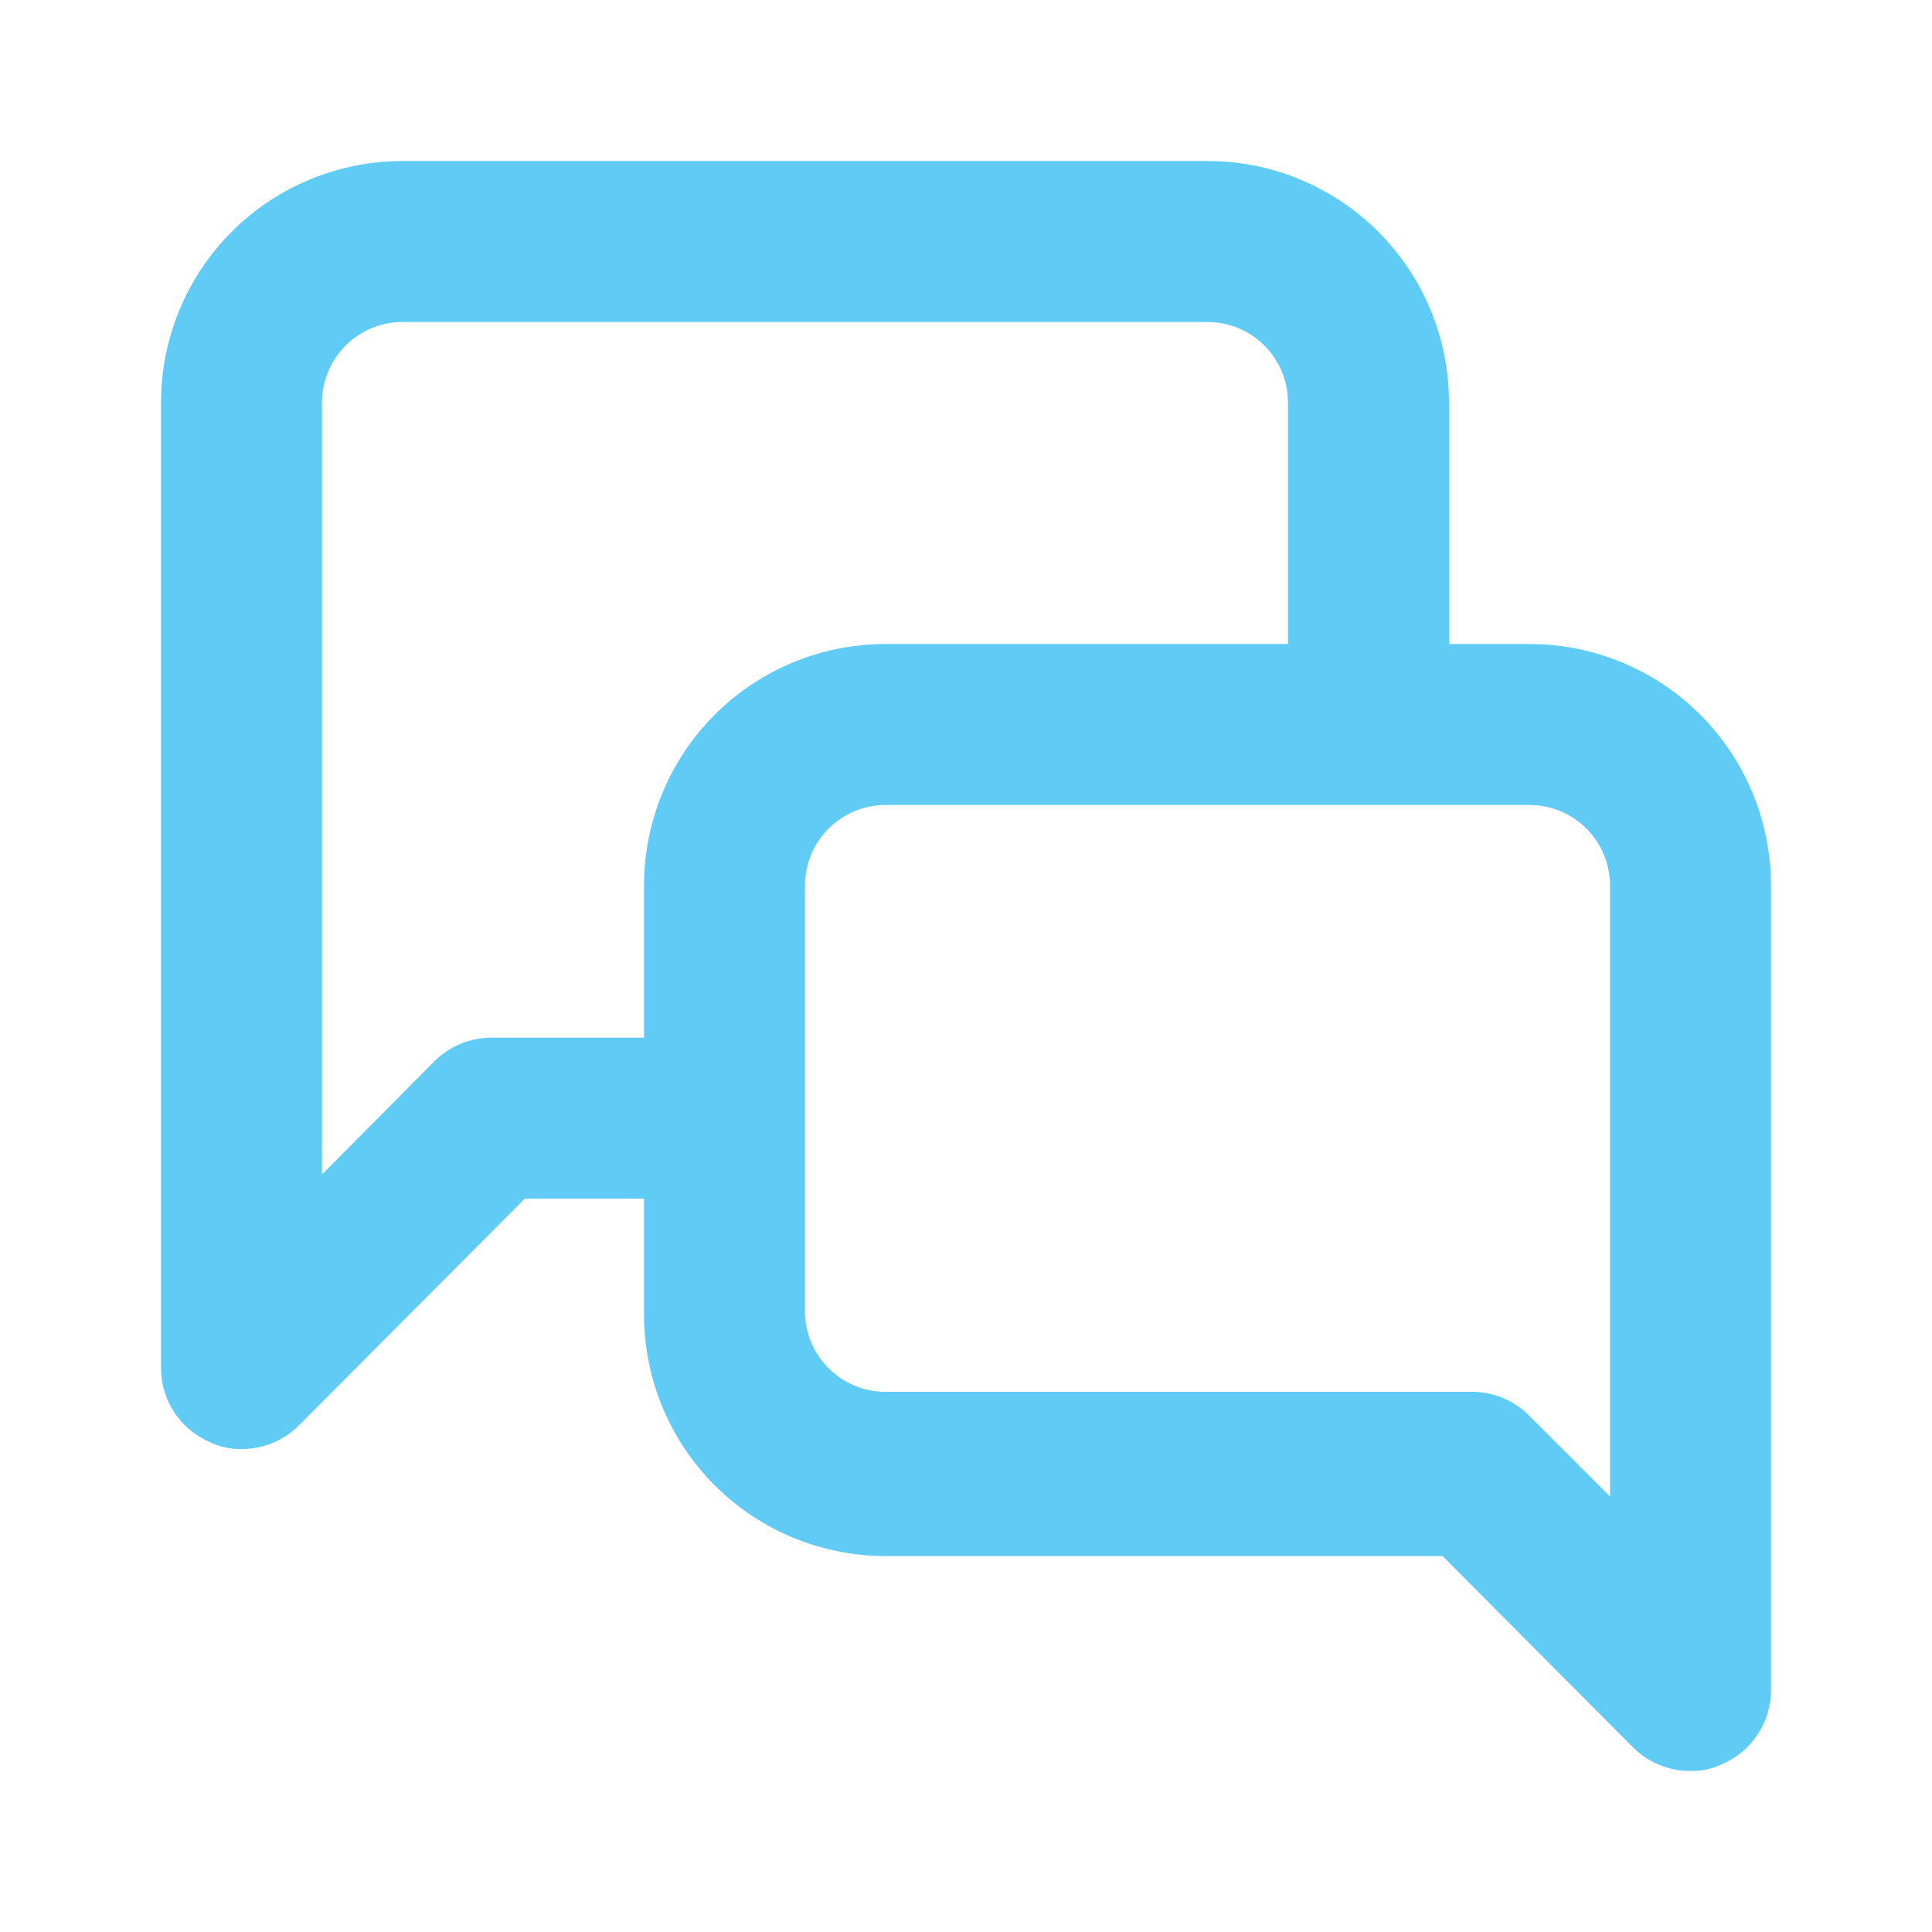
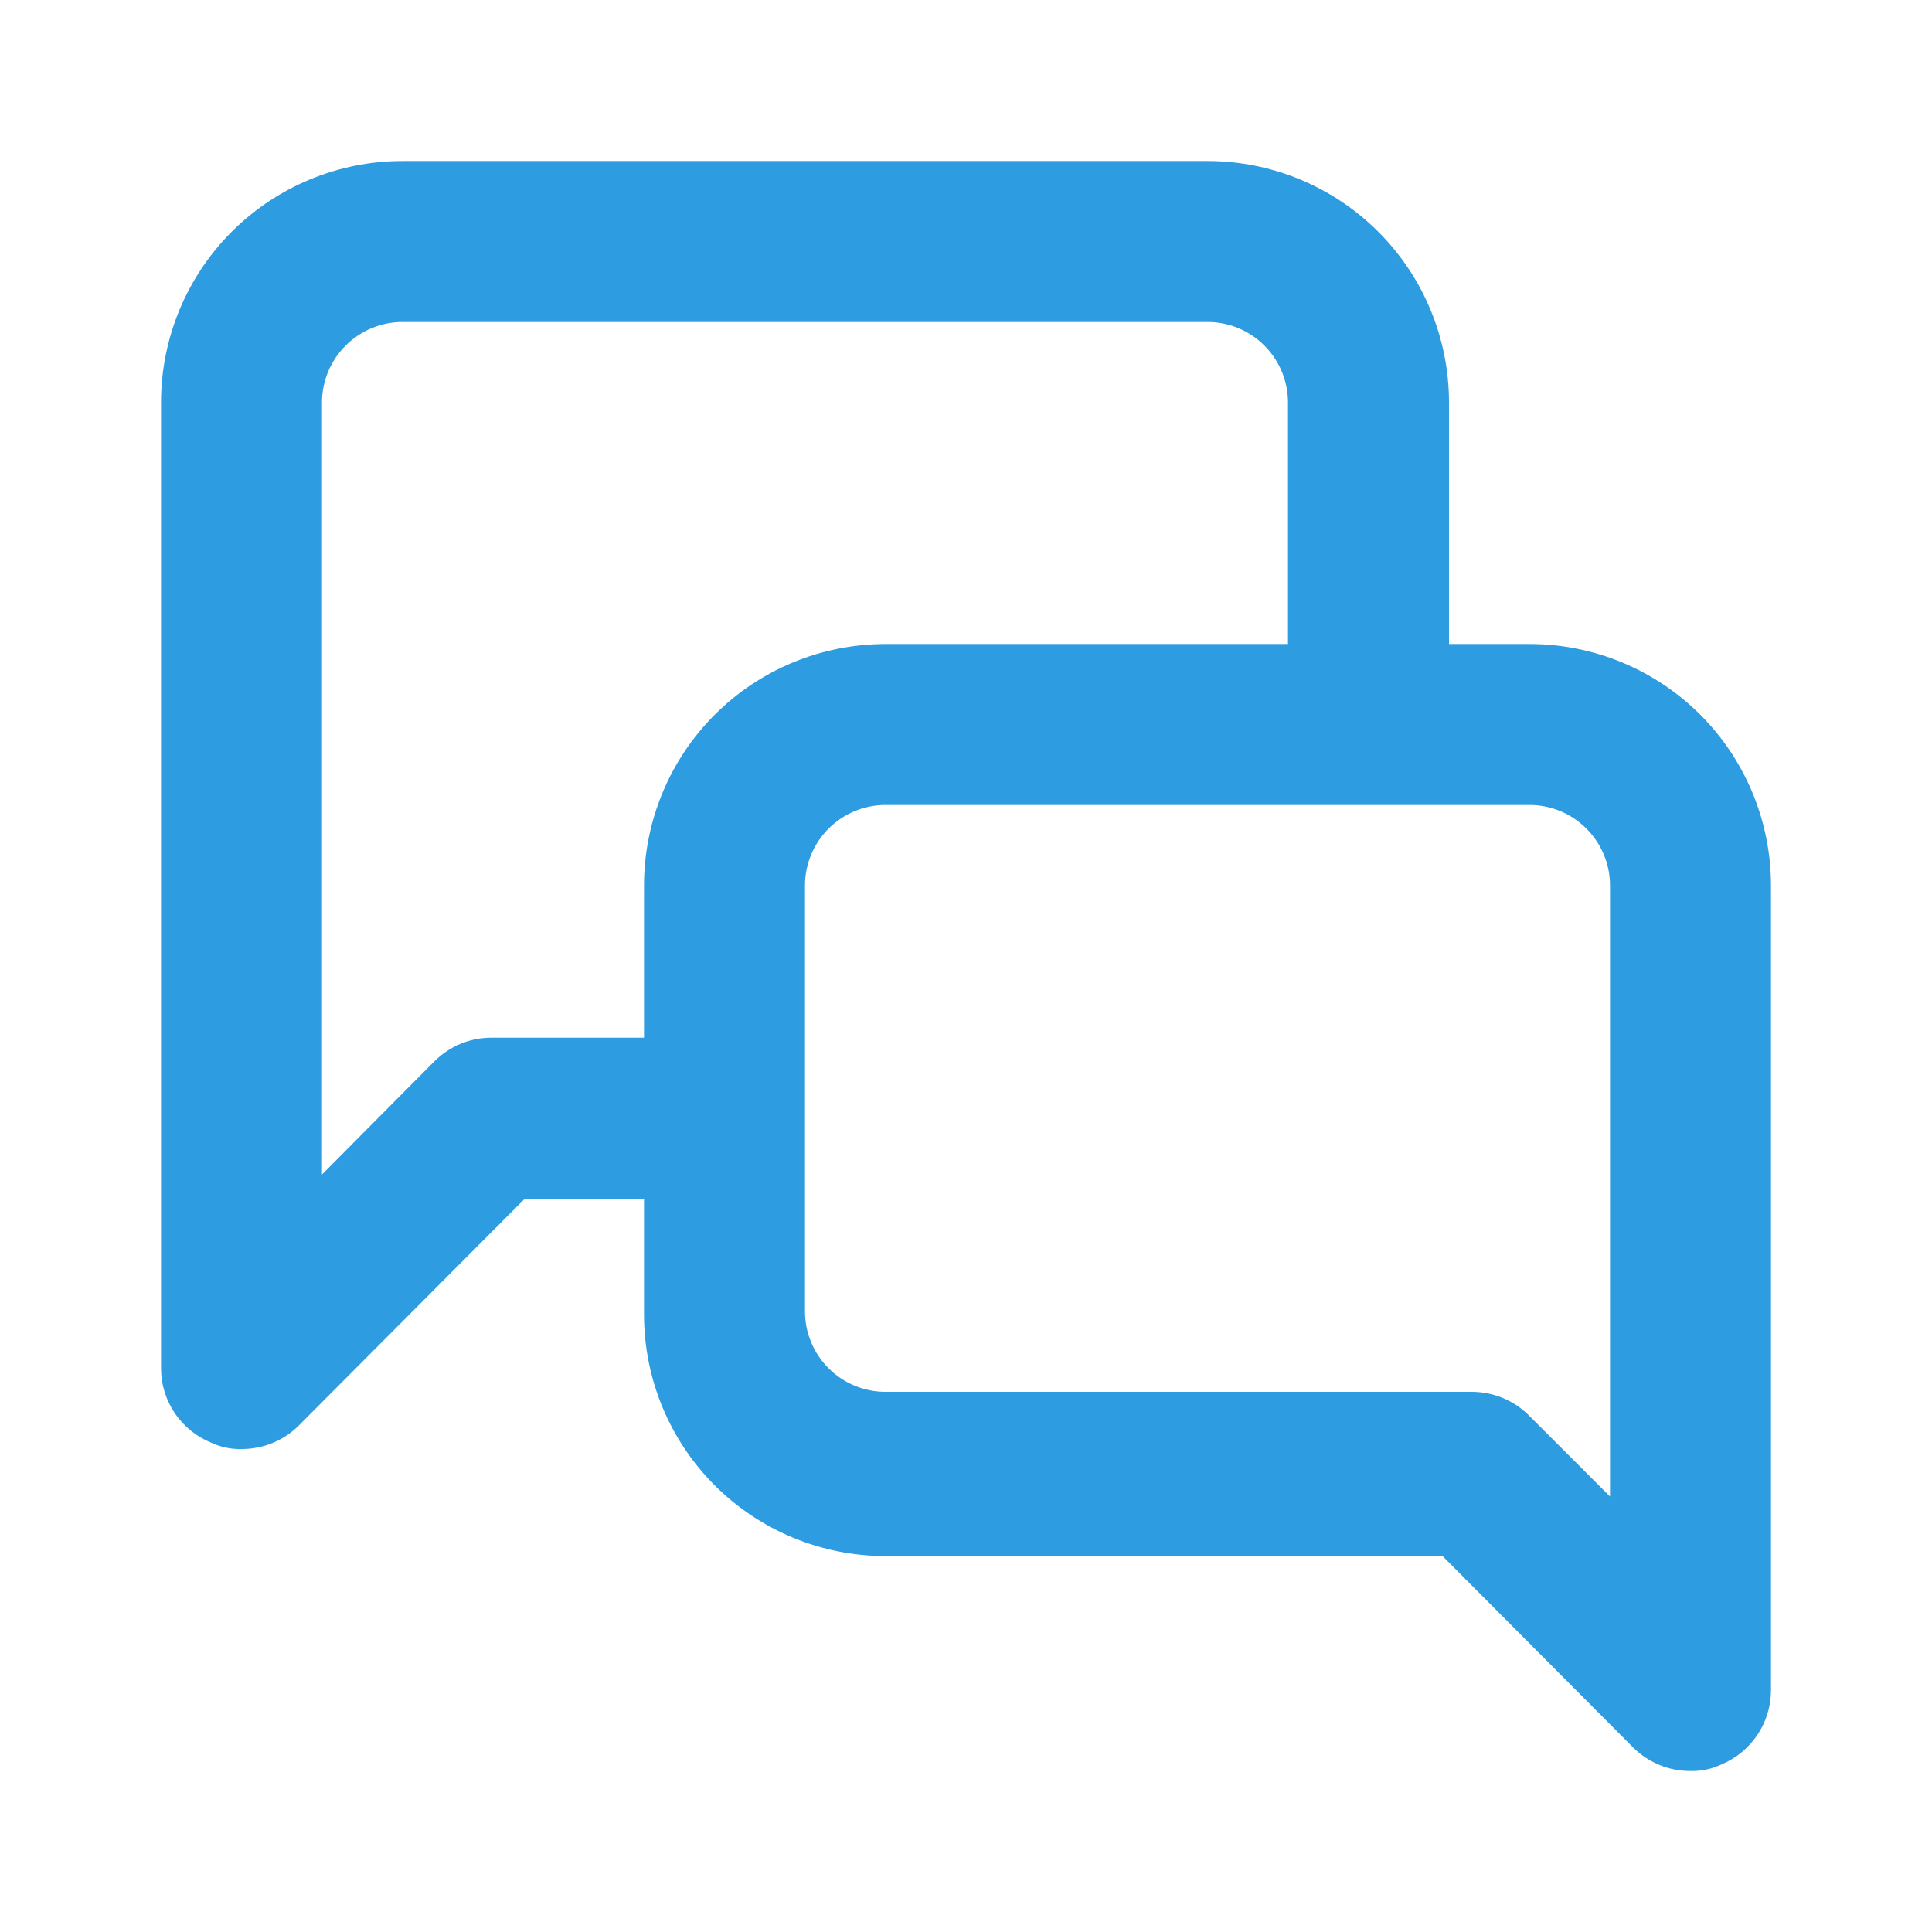
<svg xmlns="http://www.w3.org/2000/svg" width="32" height="32" viewBox="0 0 32 32" fill="none">
-   <path d="M25.333 10.667H24V6.667C24 5.606 23.579 4.588 22.828 3.838C22.078 3.088 21.061 2.667 20 2.667H6.667C5.606 2.667 4.588 3.088 3.838 3.838C3.088 4.588 2.667 5.606 2.667 6.667V22.667C2.668 22.93 2.747 23.187 2.894 23.405C3.041 23.623 3.25 23.793 3.493 23.893C3.652 23.968 3.825 24.005 4 24C4.176 24.001 4.35 23.967 4.512 23.901C4.674 23.835 4.822 23.737 4.947 23.613L8.693 19.853H10.667V21.773C10.667 22.834 11.088 23.852 11.838 24.602C12.588 25.352 13.606 25.773 14.667 25.773H23.893L27.053 28.947C27.178 29.07 27.326 29.168 27.488 29.234C27.651 29.301 27.825 29.334 28 29.333C28.175 29.338 28.349 29.301 28.507 29.227C28.75 29.127 28.959 28.957 29.106 28.738C29.253 28.52 29.332 28.263 29.333 28V14.667C29.333 13.606 28.912 12.588 28.162 11.838C27.412 11.088 26.394 10.667 25.333 10.667ZM10.667 14.667V17.187H8.147C7.971 17.186 7.797 17.219 7.635 17.286C7.472 17.352 7.325 17.45 7.2 17.573L5.333 19.453V6.667C5.333 6.313 5.474 5.974 5.724 5.724C5.974 5.474 6.313 5.333 6.667 5.333H20C20.354 5.333 20.693 5.474 20.943 5.724C21.193 5.974 21.333 6.313 21.333 6.667V10.667H14.667C13.606 10.667 12.588 11.088 11.838 11.838C11.088 12.588 10.667 13.606 10.667 14.667ZM26.667 24.787L25.333 23.453C25.21 23.327 25.063 23.227 24.9 23.159C24.738 23.09 24.563 23.054 24.387 23.053H14.667C14.313 23.053 13.974 22.913 13.724 22.663C13.474 22.413 13.333 22.074 13.333 21.72V14.667C13.333 14.313 13.474 13.974 13.724 13.724C13.974 13.474 14.313 13.333 14.667 13.333H25.333C25.687 13.333 26.026 13.474 26.276 13.724C26.526 13.974 26.667 14.313 26.667 14.667V24.787Z" fill="#60ccf5" />
+   <path d="M25.333 10.667H24V6.667C24 5.606 23.579 4.588 22.828 3.838C22.078 3.088 21.061 2.667 20 2.667H6.667C5.606 2.667 4.588 3.088 3.838 3.838C3.088 4.588 2.667 5.606 2.667 6.667V22.667C2.668 22.93 2.747 23.187 2.894 23.405C3.041 23.623 3.25 23.793 3.493 23.893C3.652 23.968 3.825 24.005 4 24C4.176 24.001 4.35 23.967 4.512 23.901C4.674 23.835 4.822 23.737 4.947 23.613L8.693 19.853H10.667V21.773C10.667 22.834 11.088 23.852 11.838 24.602C12.588 25.352 13.606 25.773 14.667 25.773H23.893L27.053 28.947C27.178 29.07 27.326 29.168 27.488 29.234C27.651 29.301 27.825 29.334 28 29.333C28.175 29.338 28.349 29.301 28.507 29.227C28.75 29.127 28.959 28.957 29.106 28.738C29.253 28.52 29.332 28.263 29.333 28V14.667C29.333 13.606 28.912 12.588 28.162 11.838C27.412 11.088 26.394 10.667 25.333 10.667ZM10.667 14.667V17.187H8.147C7.971 17.186 7.797 17.219 7.635 17.286C7.472 17.352 7.325 17.45 7.2 17.573L5.333 19.453V6.667C5.333 6.313 5.474 5.974 5.724 5.724C5.974 5.474 6.313 5.333 6.667 5.333H20C20.354 5.333 20.693 5.474 20.943 5.724C21.193 5.974 21.333 6.313 21.333 6.667V10.667H14.667C13.606 10.667 12.588 11.088 11.838 11.838C11.088 12.588 10.667 13.606 10.667 14.667ZM26.667 24.787L25.333 23.453C25.21 23.327 25.063 23.227 24.9 23.159C24.738 23.09 24.563 23.054 24.387 23.053H14.667C14.313 23.053 13.974 22.913 13.724 22.663C13.474 22.413 13.333 22.074 13.333 21.72V14.667C13.333 14.313 13.474 13.974 13.724 13.724C13.974 13.474 14.313 13.333 14.667 13.333H25.333C25.687 13.333 26.026 13.474 26.276 13.724C26.526 13.974 26.667 14.313 26.667 14.667V24.787Z" fill="#2E9CE0" />
</svg>
